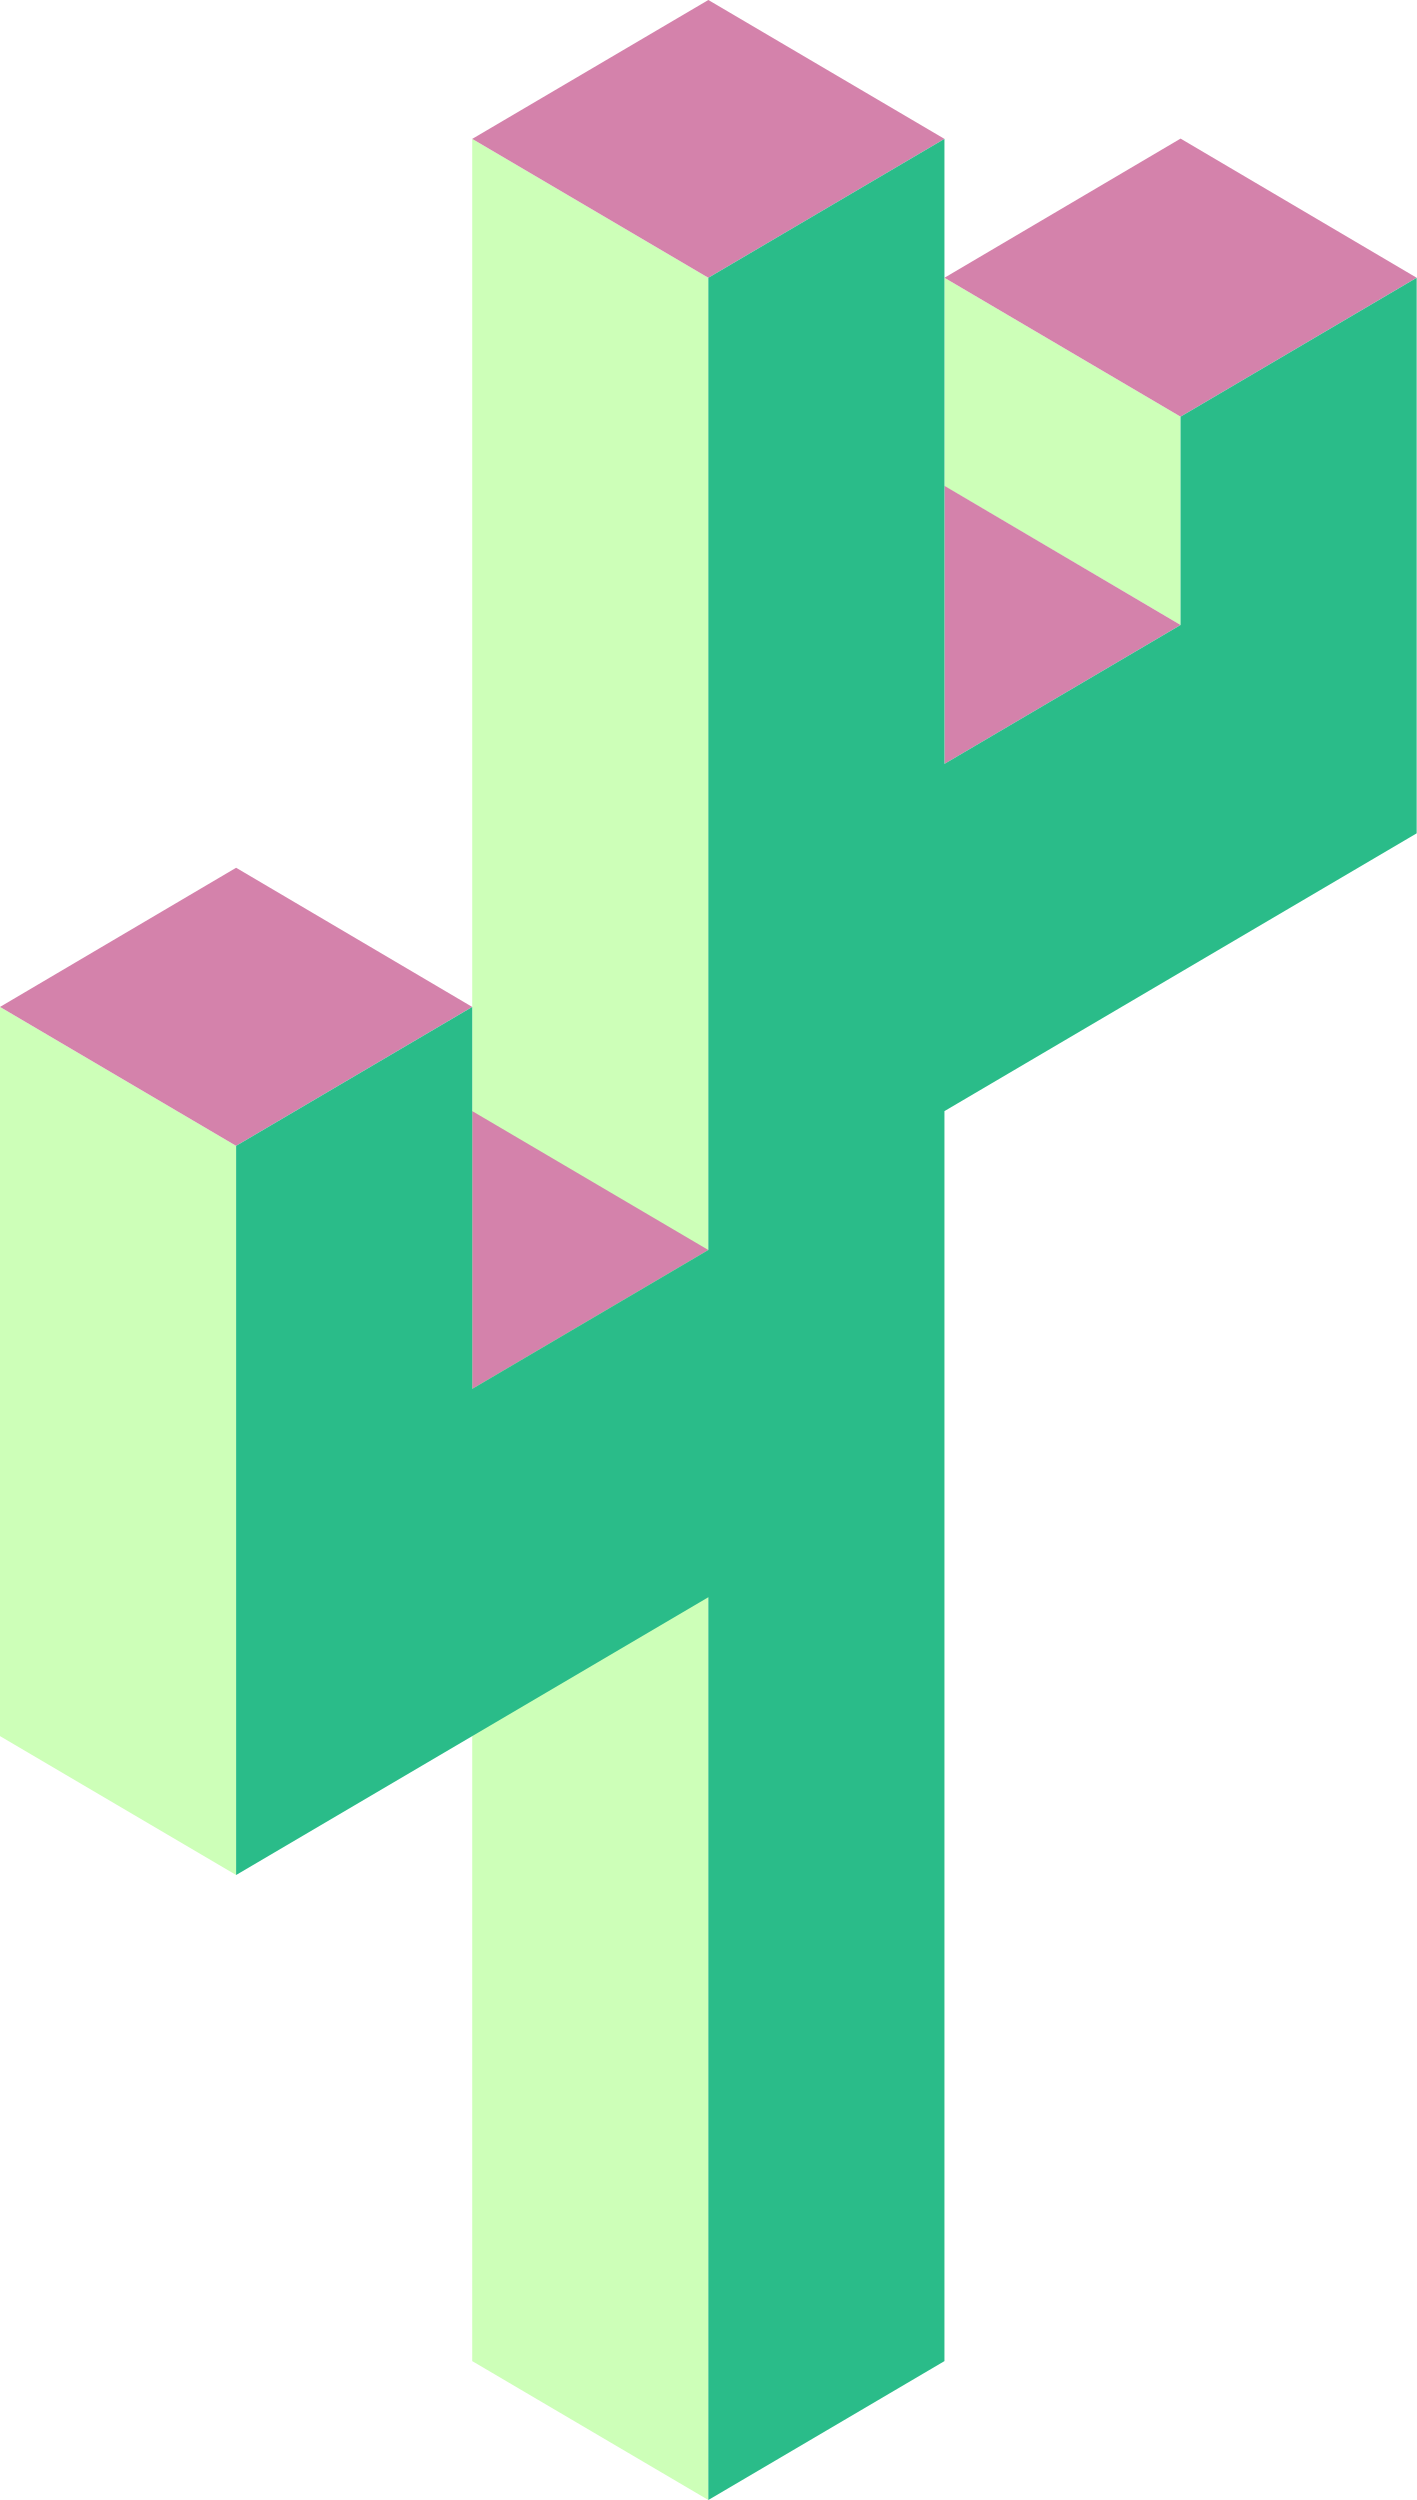
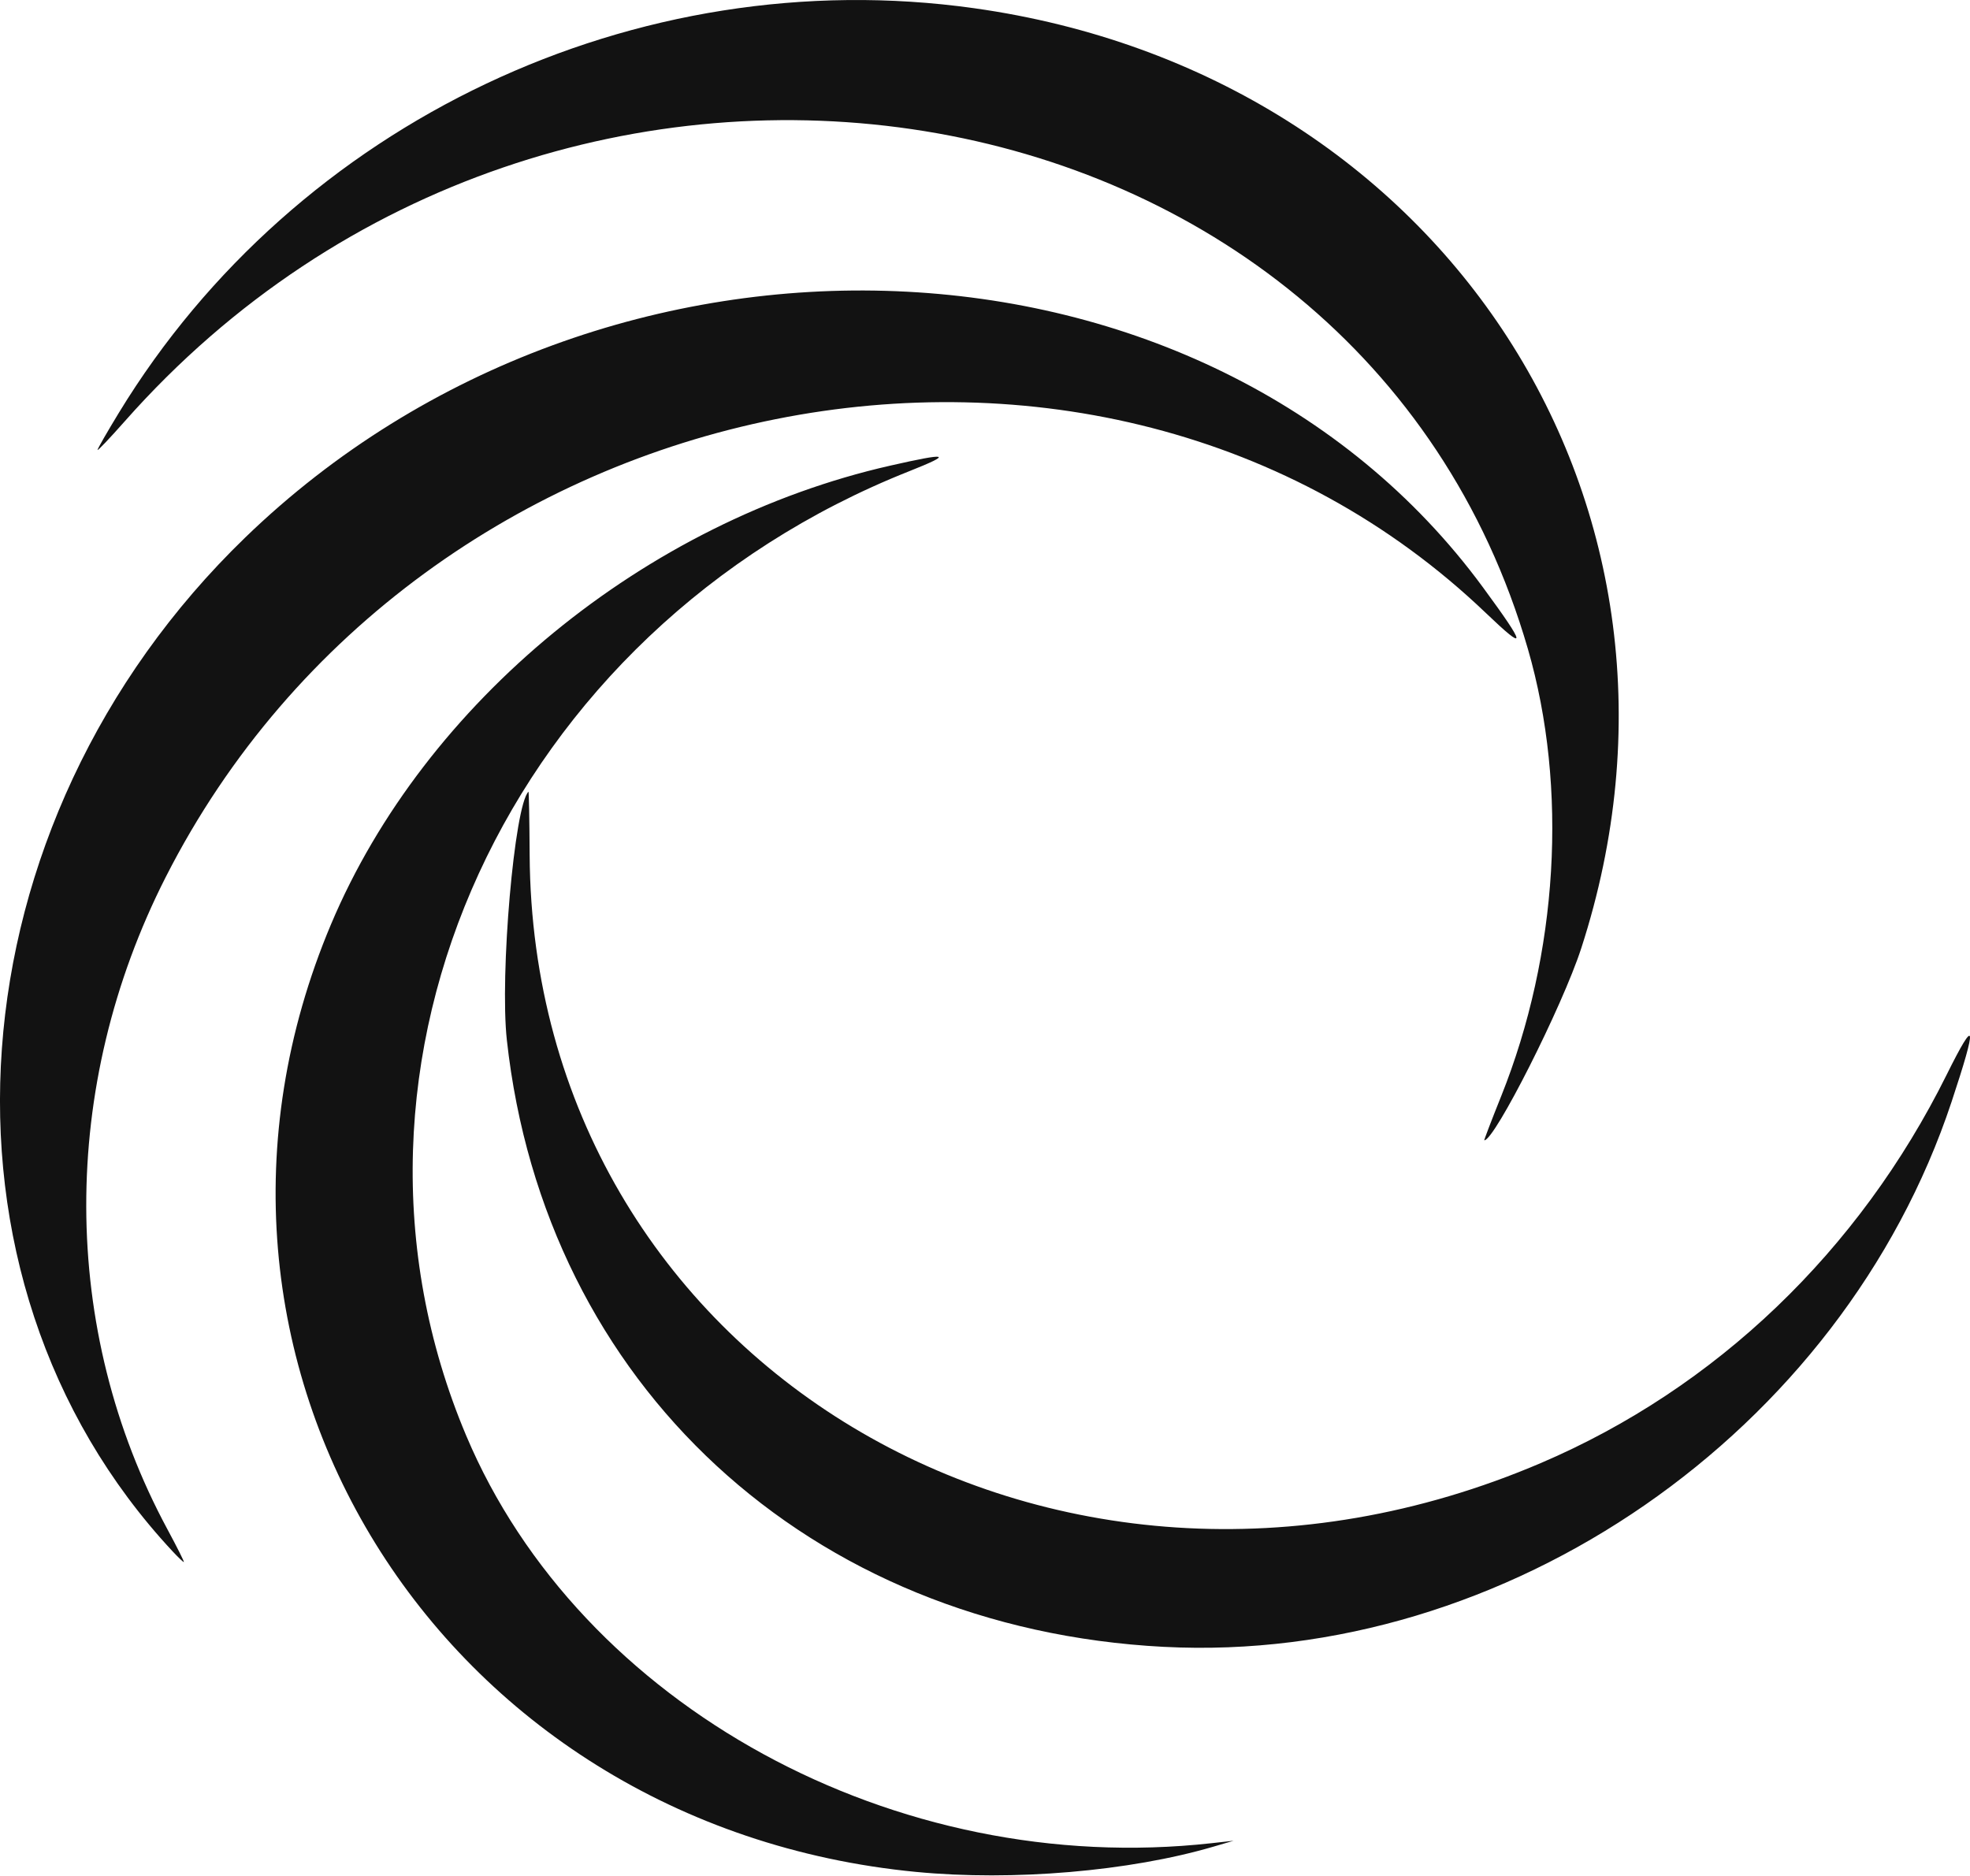
- <svg xmlns="http://www.w3.org/2000/svg" fill="none" viewBox="0 0 272 480">
-   <path fill="#cdffb8" d="M181.334 93.333v-40L226.667 80v40zM136.001 53.333 90.667 26.667v426.666L136.001 480zM45.333 220 0 193.334v140L45.333 360z" />
-   <path fill="#d482ab" d="M90.667 26.667 136.001 0l45.333 26.667-45.333 26.666zM181.334 53.33l45.333-26.72L272 53.33 226.667 80zM136 240l-45.333-26.67v53.34zM0 193.33l45.333-26.72 45.334 26.72L45.333 220zM181.334 93.277 226.667 120l-45.333 26.67z" />
-   <path fill="#2abc89" d="m136 53.333 45.333-26.666v120L226.667 120V80L272 53.333V160l-90.667 53.333v240L136 480V306.667L45.334 360V220l45.333-26.667v73.334L136 240z" />
+ <svg xmlns="http://www.w3.org/2000/svg" width="495.088" height="471.368" viewBox="0 0 130.992 124.716" version="1.1" id="svg1" xml:space="preserve">
+   <defs id="defs1" />
+   <g id="layer1" transform="translate(-202.5797,-32.34705)">
+     <path style="fill:#121212;fill-opacity:1" d="m 263.508,156.834 c -31.867,-3.074 -51.076,-34.178 -38.918,-63.02 6.228,-14.774 20.883,-26.797 37.178,-30.5 3.903,-0.887 4.21,-0.797 1.266,0.371 -26.62,10.558 -39.876,39.413 -29.458,64.127 7.581,17.984 28.549,29.45 49.573,27.109 l 1.455,-0.162 -1.323,0.389 c -5.589,1.643 -13.348,2.305 -19.773,1.685 z m 16.465,-14.968 c -23.603,-1.224 -41.173,-17.452 -43.691,-40.354 -0.477,-4.336 0.503,-15.6 1.437,-16.517 0.029,-0.029 0.065,1.872 0.079,4.224 0.208,33.633 34.666,54.346 67.244,40.42 11.633,-4.973 21.154,-14.086 26.98,-25.825 1.958,-3.945 2.054,-3.408 0.324,1.806 -7.298,21.987 -29.607,37.426 -52.373,36.245 z m -65.931,-6.367 c -17.008,-18.262 -14.842,-48.371 4.851,-67.414 23.982,-23.19 63.998,-21.576 82.292,3.319 2.913,3.964 2.958,4.351 0.201,1.714 -25.757,-24.634 -70.921,-15.606 -87.782,17.547 -7.09,13.941 -7.05,30.102 0.107,43.379 0.647,1.201 1.139,2.183 1.093,2.183 -0.046,0 -0.389,-0.327 -0.762,-0.728 z m 88.35,-30.238 c 3.797,-9.475 4.459,-20.523 1.782,-29.759 -11.321,-39.068 -64.512,-47.702 -93.295,-15.143 -0.998,1.129 -1.814,1.988 -1.814,1.91 0,-0.078 0.636,-1.186 1.413,-2.462 11.793,-19.358 34.421,-30.066 56.872,-26.914 31.28,4.391 49.886,33.21 40.368,62.527 -1.248,3.845 -5.75,12.761 -6.443,12.761 -0.03,0 0.473,-1.314 1.116,-2.919 z" id="path1" />
+   </g>
</svg>
